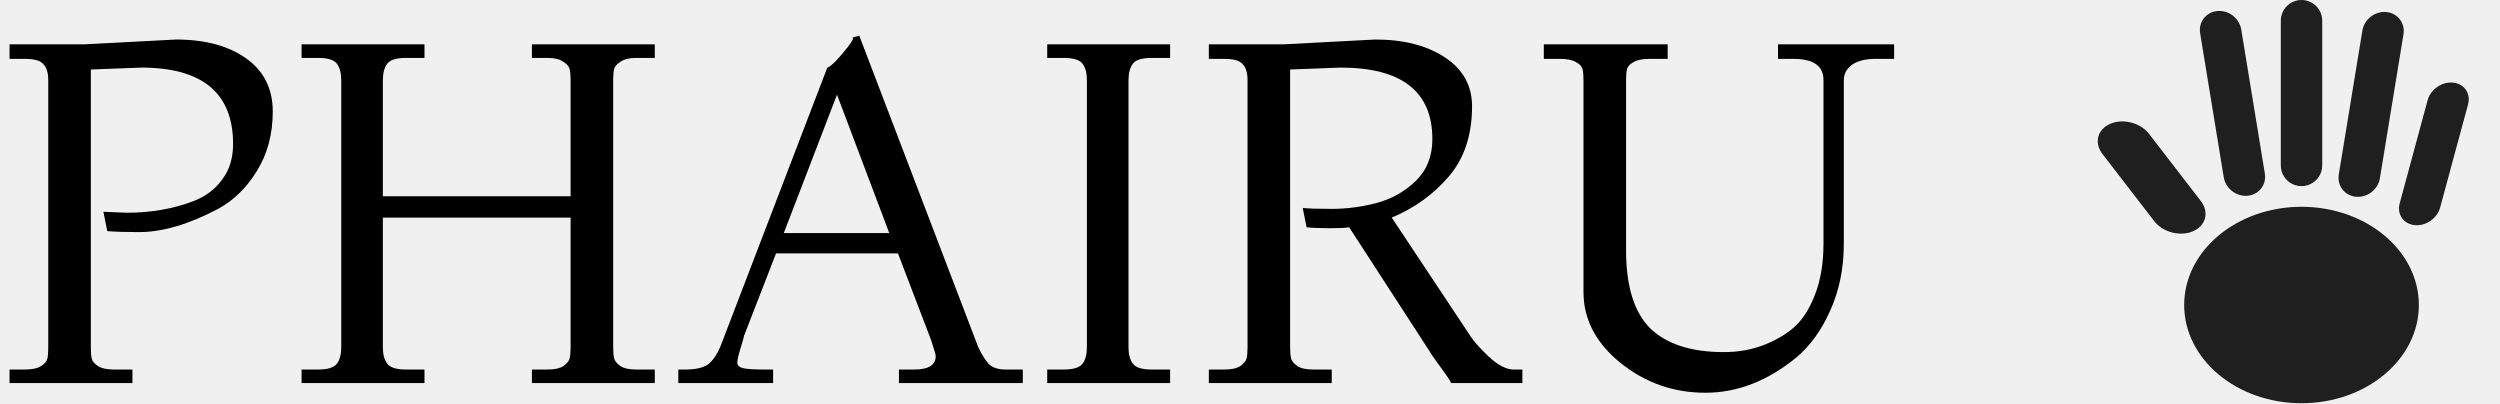
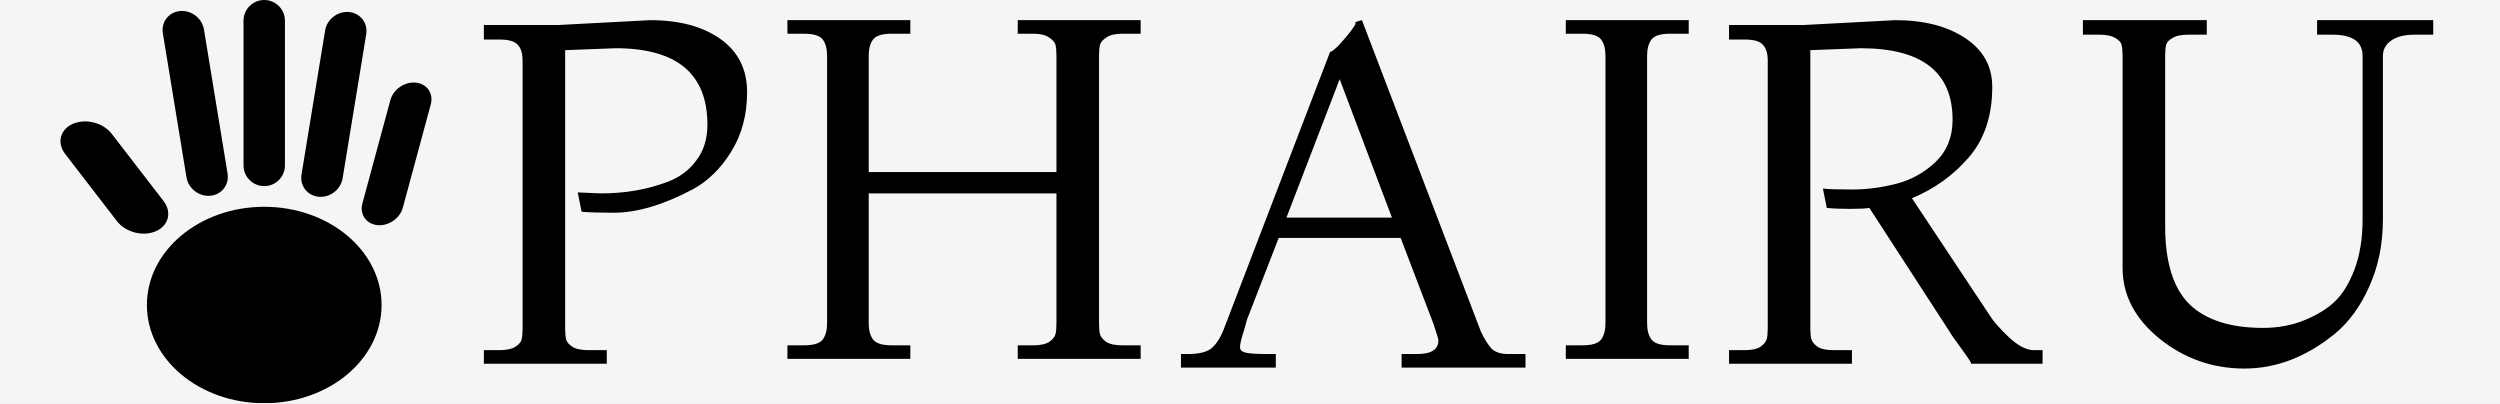
<svg xmlns="http://www.w3.org/2000/svg" width="124" height="20" viewBox="0 0 124 20" fill="none">
-   <g clip-path="url(#clip0_5_51)">
-     <path d="M5.129 10.504L6.281 10.552C7.481 10.552 8.585 10.36 9.593 9.976C10.185 9.752 10.657 9.4 11.009 8.92C11.377 8.44 11.561 7.848 11.561 7.144C11.561 4.616 10.041 3.352 7.001 3.352L4.505 3.448V17.272C4.505 17.496 4.521 17.672 4.553 17.8C4.585 17.928 4.689 18.048 4.865 18.16C5.041 18.272 5.305 18.328 5.657 18.328H6.569V19H0.473V18.328H1.241C1.593 18.328 1.857 18.272 2.033 18.16C2.209 18.048 2.313 17.928 2.345 17.8C2.377 17.672 2.393 17.496 2.393 17.272V3.976C2.393 3.608 2.313 3.344 2.153 3.184C2.009 3.008 1.705 2.92 1.241 2.92H0.473V2.2H4.169L8.729 1.96C10.169 1.96 11.329 2.272 12.209 2.896C13.089 3.52 13.529 4.4 13.529 5.536C13.529 6.656 13.265 7.64 12.737 8.488C12.225 9.32 11.585 9.944 10.817 10.36C9.361 11.128 8.057 11.512 6.905 11.512C6.233 11.512 5.705 11.496 5.321 11.464L5.129 10.504Z" fill="black" />
-     <path d="M32.478 19H26.382V18.328H27.15C27.502 18.328 27.766 18.272 27.942 18.16C28.118 18.032 28.222 17.904 28.254 17.776C28.286 17.648 28.302 17.464 28.302 17.224V10.792H18.99V17.224C18.99 17.576 19.062 17.848 19.206 18.04C19.35 18.232 19.662 18.328 20.142 18.328H21.054V19H14.958V18.328H15.774C16.254 18.328 16.566 18.232 16.71 18.04C16.854 17.848 16.926 17.576 16.926 17.224V3.976C16.926 3.624 16.854 3.352 16.71 3.16C16.566 2.968 16.254 2.872 15.774 2.872H14.958V2.2H21.054V2.872H20.142C19.662 2.872 19.35 2.968 19.206 3.16C19.062 3.352 18.99 3.624 18.99 3.976V9.736H28.302V3.976C28.302 3.736 28.286 3.552 28.254 3.424C28.222 3.296 28.118 3.176 27.942 3.064C27.766 2.936 27.502 2.872 27.15 2.872H26.382V2.2H32.478V2.872H31.566C31.214 2.872 30.95 2.936 30.774 3.064C30.598 3.176 30.494 3.296 30.462 3.424C30.43 3.552 30.414 3.736 30.414 3.976V17.224C30.414 17.464 30.43 17.648 30.462 17.776C30.494 17.904 30.598 18.032 30.774 18.16C30.95 18.272 31.214 18.328 31.566 18.328H32.478V19Z" fill="black" />
-     <path d="M50.731 19H44.587V18.328H45.355C46.059 18.328 46.411 18.104 46.411 17.656C46.411 17.592 46.331 17.32 46.172 16.84L44.539 12.568H38.492L36.907 16.648C36.907 16.68 36.852 16.88 36.739 17.248C36.627 17.6 36.572 17.848 36.572 17.992C36.572 18.12 36.66 18.208 36.836 18.256C37.011 18.304 37.388 18.328 37.964 18.328H38.347V19H33.644V18.328H33.98C34.508 18.328 34.892 18.24 35.132 18.064C35.371 17.872 35.58 17.56 35.755 17.128L41.035 3.352C41.115 3.336 41.26 3.224 41.468 3.016C41.675 2.792 41.867 2.568 42.044 2.344C42.219 2.104 42.307 1.968 42.307 1.936C42.307 1.904 42.3 1.88 42.283 1.864L42.619 1.768L48.523 17.224C48.7 17.592 48.876 17.872 49.051 18.064C49.243 18.24 49.516 18.328 49.867 18.328H50.731V19ZM44.108 11.56L41.515 4.696L38.876 11.56H44.108Z" fill="black" />
-     <path d="M58.038 19H51.942V18.328H52.758C53.238 18.328 53.55 18.232 53.694 18.04C53.838 17.848 53.91 17.576 53.91 17.224V3.976C53.91 3.624 53.838 3.352 53.694 3.16C53.55 2.968 53.238 2.872 52.758 2.872H51.942V2.2H58.038V2.872H57.126C56.646 2.872 56.334 2.968 56.19 3.16C56.046 3.352 55.974 3.624 55.974 3.976V17.224C55.974 17.576 56.046 17.848 56.19 18.04C56.334 18.232 56.646 18.328 57.126 18.328H58.038V19Z" fill="black" />
-     <path d="M63.654 2.2L68.214 1.96C69.622 1.96 70.774 2.256 71.67 2.848C72.566 3.44 73.014 4.248 73.014 5.272C73.014 6.696 72.63 7.856 71.862 8.752C71.094 9.648 70.15 10.328 69.03 10.792L72.918 16.648C73.078 16.904 73.382 17.248 73.83 17.68C74.294 18.112 74.71 18.328 75.078 18.328H75.51V19H71.958C72.006 19 71.854 18.76 71.502 18.28C71.15 17.8 70.95 17.512 70.902 17.416L66.918 11.272C66.758 11.304 66.438 11.32 65.958 11.32C65.478 11.32 65.094 11.304 64.806 11.272L64.614 10.312C64.838 10.344 65.318 10.36 66.054 10.36C66.79 10.36 67.526 10.264 68.262 10.072C68.998 9.88 69.646 9.52 70.206 8.992C70.766 8.448 71.046 7.752 71.046 6.904C71.046 4.536 69.526 3.352 66.486 3.352L63.99 3.448V17.224C63.99 17.464 64.006 17.648 64.038 17.776C64.07 17.904 64.174 18.032 64.35 18.16C64.526 18.272 64.79 18.328 65.142 18.328H66.054V19H59.958V18.328H60.726C61.078 18.328 61.342 18.272 61.518 18.16C61.694 18.032 61.798 17.904 61.83 17.776C61.862 17.648 61.878 17.464 61.878 17.224V3.976C61.878 3.608 61.798 3.344 61.638 3.184C61.494 3.008 61.19 2.92 60.726 2.92H59.958V2.2H63.654Z" fill="black" />
-     <path d="M90.445 12.088V3.976C90.445 3.272 89.949 2.92 88.957 2.92H88.189V2.2H93.949V2.92H93.037C92.509 2.92 92.109 3.024 91.837 3.232C91.581 3.424 91.453 3.672 91.453 3.976V12.088C91.453 13.304 91.229 14.408 90.781 15.4C90.349 16.376 89.789 17.152 89.101 17.728C87.677 18.896 86.173 19.48 84.589 19.48C83.005 19.48 81.597 18.984 80.365 17.992C79.149 17 78.541 15.832 78.541 14.488V3.976C78.541 3.736 78.525 3.552 78.493 3.424C78.461 3.296 78.357 3.184 78.181 3.088C78.005 2.976 77.741 2.92 77.389 2.92H76.573V2.2H82.717V2.92H81.805C81.453 2.92 81.189 2.976 81.013 3.088C80.837 3.184 80.733 3.296 80.701 3.424C80.669 3.552 80.653 3.736 80.653 3.976V12.424C80.653 14.2 81.053 15.488 81.853 16.288C82.669 17.072 83.885 17.464 85.501 17.464C86.253 17.464 86.941 17.336 87.565 17.08C88.189 16.824 88.685 16.52 89.053 16.168C89.437 15.816 89.765 15.288 90.037 14.584C90.309 13.864 90.445 13.032 90.445 12.088Z" fill="black" />
-     <path d="M119.975 15.128C119.975 17.819 117.369 20 114.155 20C110.941 20 108.335 17.819 108.335 15.128C108.335 12.438 110.941 10.257 114.155 10.257C117.369 10.257 119.975 12.438 119.975 15.128Z" fill="#1F1F1F" />
-     <path d="M113.128 1.027C113.128 0.46 113.588 0 114.155 0C114.722 0 115.182 0.46 115.182 1.027V8.204C115.182 8.771 114.722 9.231 114.155 9.231C113.588 9.231 113.128 8.771 113.128 8.204V1.027Z" fill="#1F1F1F" />
-     <path d="M109.127 1.651C109.036 1.093 109.418 0.599 109.981 0.547C110.544 0.495 111.074 0.906 111.166 1.464L112.336 8.605C112.428 9.163 112.046 9.657 111.483 9.709C110.92 9.761 110.389 9.351 110.298 8.793L109.127 1.651Z" fill="#1F1F1F" />
-     <path d="M104.281 7.636C103.857 7.086 104.03 6.416 104.668 6.14C105.306 5.865 106.167 6.087 106.591 6.637L109.163 9.974C109.587 10.524 109.414 11.194 108.776 11.47C108.138 11.745 107.278 11.523 106.853 10.973L104.281 7.636Z" fill="#1F1F1F" />
-     <path d="M117.175 1.513C117.266 0.955 117.797 0.545 118.36 0.597C118.923 0.648 119.305 1.143 119.213 1.701L118.043 8.842C117.951 9.4 117.421 9.81 116.858 9.759C116.295 9.707 115.912 9.213 116.004 8.655L117.175 1.513Z" fill="#1F1F1F" />
-     <path d="M120.411 4.967C120.557 4.43 121.124 4.041 121.677 4.099C122.231 4.157 122.562 4.639 122.416 5.176L121.03 10.298C120.884 10.835 120.317 11.224 119.764 11.166C119.21 11.109 118.879 10.626 119.024 10.089L120.411 4.967Z" fill="#1F1F1F" />
+   <rect width="124" height="20" fill="#F5F5F5" />
+   <g clip-path="url(#clip0_0_1)">
+     <mask id="mask0_0_1" style="mask-type:luminance" maskUnits="userSpaceOnUse" x="0" y="0" width="124" height="20">
+       <path d="M124 0H0V20H124V0Z" fill="white" />
+     </mask>
+     <g mask="url(#mask0_0_1)">
+       <path d="M28.656 9.544L29.808 9.592C31.008 9.592 32.112 9.4 33.12 9.016C33.712 8.792 34.184 8.44 34.536 7.96C34.904 7.48 35.088 6.888 35.088 6.184C35.088 3.656 33.568 2.392 30.528 2.392L28.032 2.488V16.312C28.032 16.536 28.048 16.712 28.08 16.84C28.112 16.968 28.216 17.088 28.392 17.2C28.568 17.312 28.832 17.368 29.184 17.368H30.096V18.04H24V17.368H24.768C25.12 17.368 25.384 17.312 25.56 17.2C25.736 17.088 25.84 16.968 25.872 16.84C25.904 16.712 25.92 16.536 25.92 16.312V3.016C25.92 2.648 25.84 2.384 25.68 2.224C25.536 2.048 25.232 1.96 24.768 1.96H24V1.24H27.696L32.256 1C33.696 1 34.856 1.312 35.736 1.936C36.616 2.56 37.056 3.44 37.056 4.576C37.056 5.696 36.792 6.68 36.264 7.528C35.752 8.36 35.112 8.984 34.344 9.4C32.888 10.168 31.584 10.552 30.432 10.552C29.76 10.552 29.232 10.536 28.848 10.504L28.656 9.544Z" fill="black" />
+       <path d="M56.576 17.8H50.48V17.128H51.248C51.6 17.128 51.864 17.072 52.04 16.96C52.216 16.832 52.32 16.704 52.352 16.576C52.384 16.448 52.4 16.264 52.4 16.024V9.592H43.088V16.024C43.088 16.376 43.16 16.648 43.304 16.84C43.448 17.032 43.76 17.128 44.24 17.128H45.152V17.8H39.056V17.128H39.872C40.352 17.128 40.664 17.032 40.808 16.84C40.952 16.648 41.024 16.376 41.024 16.024V2.776C41.024 2.424 40.952 2.152 40.808 1.96C40.664 1.768 40.352 1.672 39.872 1.672H39.056V1H45.152V1.672H44.24C43.76 1.672 43.448 1.768 43.304 1.96C43.16 2.152 43.088 2.424 43.088 2.776V8.536H52.4V2.776C52.4 2.536 52.384 2.352 52.352 2.224C52.32 2.096 52.216 1.976 52.04 1.864C51.864 1.736 51.6 1.672 51.248 1.672H50.48V1H56.576V1.672H55.664C55.312 1.672 55.048 1.736 54.872 1.864C54.696 1.976 54.592 2.096 54.56 2.224C54.528 2.352 54.512 2.536 54.512 2.776V16.024C54.512 16.264 54.528 16.448 54.56 16.576C54.592 16.704 54.696 16.832 54.872 16.96C55.048 17.072 55.312 17.128 55.664 17.128H56.576V17.8Z" fill="black" />
+       <path d="M75.664 18.232H69.52V17.56H70.288C70.992 17.56 71.344 17.336 71.344 16.888C71.344 16.824 71.264 16.552 71.104 16.072L69.472 11.8H63.424L61.84 15.88C61.84 15.912 61.784 16.112 61.672 16.48C61.56 16.832 61.504 17.08 61.504 17.224C61.504 17.352 61.592 17.44 61.768 17.488C61.944 17.536 62.32 17.56 62.896 17.56H63.28V18.232H58.576V17.56H58.912C59.44 17.56 59.824 17.472 60.064 17.296C60.304 17.104 60.512 16.792 60.688 16.36L65.968 2.584C66.048 2.568 66.192 2.456 66.4 2.248C66.608 2.024 66.8 1.8 66.976 1.576C67.152 1.336 67.24 1.2 67.24 1.168C67.24 1.136 67.232 1.112 67.216 1.096L67.552 1L73.456 16.456C73.632 16.824 73.808 17.104 73.984 17.296C74.176 17.472 74.448 17.56 74.8 17.56H75.664V18.232ZM69.04 10.792L66.448 3.928L63.808 10.792H69.04Z" fill="black" />
+       <path d="M83.76 17.8H77.664V17.128H78.48C78.96 17.128 79.272 17.032 79.416 16.84C79.56 16.648 79.632 16.376 79.632 16.024V2.776C79.632 2.424 79.56 2.152 79.416 1.96C79.272 1.768 78.96 1.672 78.48 1.672H77.664V1H83.76V1.672H82.848C82.368 1.672 82.056 1.768 81.912 1.96C81.768 2.152 81.696 2.424 81.696 2.776V16.024C81.696 16.376 81.768 16.648 81.912 16.84C82.056 17.032 82.368 17.128 82.848 17.128H83.76V17.8Z" fill="black" />
+       <path d="M89.456 1.24L94.016 1C95.424 1 96.576 1.296 97.472 1.888C98.368 2.48 98.816 3.288 98.816 4.312C98.816 5.736 98.432 6.896 97.664 7.792C96.896 8.688 95.952 9.368 94.832 9.832L98.72 15.688C98.88 15.944 99.184 16.288 99.632 16.72C100.096 17.152 100.512 17.368 100.88 17.368H101.312V18.04H97.76C97.808 18.04 97.656 17.8 97.304 17.32C96.952 16.84 96.752 16.552 96.704 16.456L92.72 10.312C92.56 10.344 92.24 10.36 91.76 10.36C91.28 10.36 90.896 10.344 90.608 10.312L90.416 9.352C90.64 9.384 91.12 9.4 91.856 9.4C92.592 9.4 93.328 9.304 94.064 9.112C94.8 8.92 95.448 8.56 96.008 8.032C96.568 7.488 96.848 6.792 96.848 5.944C96.848 3.576 95.328 2.392 92.288 2.392L89.792 2.488V16.264C89.792 16.504 89.808 16.688 89.84 16.816C89.872 16.944 89.976 17.072 90.152 17.2C90.328 17.312 90.592 17.368 90.944 17.368H91.856V18.04H85.76V17.368H86.528C86.88 17.368 87.144 17.312 87.32 17.2C87.496 17.072 87.6 16.944 87.632 16.816C87.664 16.688 87.68 16.504 87.68 16.264V3.016C87.68 2.648 87.6 2.384 87.44 2.224C87.296 2.048 86.992 1.96 86.528 1.96H85.76V1.24H89.456Z" fill="black" />
+       <path d="M117.184 10.888V2.776C117.184 2.072 116.688 1.72 115.696 1.72H114.928V1H120.688V1.72H119.776C119.248 1.72 118.848 1.824 118.576 2.032C118.32 2.224 118.192 2.472 118.192 2.776V10.888C118.192 12.104 117.968 13.208 117.52 14.2C117.088 15.176 116.528 15.952 115.84 16.528C114.416 17.696 112.912 18.28 111.328 18.28C109.744 18.28 108.336 17.784 107.104 16.792C105.888 15.8 105.28 14.632 105.28 13.288V2.776C105.28 2.536 105.264 2.352 105.232 2.224C105.2 2.096 105.096 1.984 104.92 1.888C104.744 1.776 104.48 1.72 104.128 1.72H103.312V1H109.456V1.72H108.544C108.192 1.72 107.928 1.776 107.752 1.888C107.576 1.984 107.472 2.096 107.44 2.224C107.408 2.352 107.392 2.536 107.392 2.776V11.224C107.392 13 107.792 14.288 108.592 15.088C109.408 15.872 110.624 16.264 112.24 16.264C112.992 16.264 113.68 16.136 114.304 15.88C114.928 15.624 115.424 15.32 115.792 14.968C116.176 14.616 116.504 14.088 116.776 13.384C117.048 12.664 117.184 11.832 117.184 10.888Z" fill="black" />
+       <path d="M18.926 15.128C18.926 17.819 16.32 20 13.106 20C9.892 20 7.286 17.819 7.286 15.128C7.286 12.438 9.892 10.257 13.106 10.257C16.32 10.257 18.926 12.438 18.926 15.128Z" fill="black" />
+       <path d="M12.079 1.027C12.079 0.46 12.539 0 13.106 0C13.673 0 14.133 0.46 14.133 1.027V8.204C14.133 8.771 13.673 9.231 13.106 9.231C12.539 9.231 12.079 8.771 12.079 8.204V1.027Z" fill="black" />
+       <path d="M8.078 1.651C7.987 1.093 8.369 0.599 8.932 0.547C9.495 0.495 10.025 0.906 10.117 1.464L11.287 8.605C11.379 9.163 10.997 9.657 10.434 9.709C9.871 9.761 9.34 9.351 9.249 8.793L8.078 1.651Z" fill="black" />
+       <path d="M3.232 7.636C2.808 7.086 2.981 6.416 3.619 6.14C4.257 5.865 5.118 6.087 5.542 6.637L8.114 9.974C8.538 10.524 8.365 11.194 7.727 11.47C7.089 11.745 6.229 11.523 5.804 10.973L3.232 7.636Z" fill="black" />
+       <path d="M16.126 1.513C16.217 0.955 16.748 0.545 17.311 0.597C17.874 0.648 18.256 1.143 18.164 1.701L16.994 8.842C16.902 9.4 16.372 9.81 15.809 9.759C15.246 9.707 14.863 9.213 14.955 8.655L16.126 1.513Z" fill="black" />
+       <path d="M19.362 4.967C19.508 4.43 20.075 4.041 20.628 4.099C21.182 4.157 21.513 4.639 21.367 5.176L19.981 10.298C19.835 10.835 19.268 11.224 18.715 11.166C18.161 11.109 17.83 10.626 17.975 10.089L19.362 4.967Z" fill="black" />
+     </g>
  </g>
  <defs>
-     <clipPath id="clip0_5_51">
+     <clipPath id="clip0_0_1">
      <rect width="124" height="20" fill="white" />
    </clipPath>
  </defs>
</svg>
